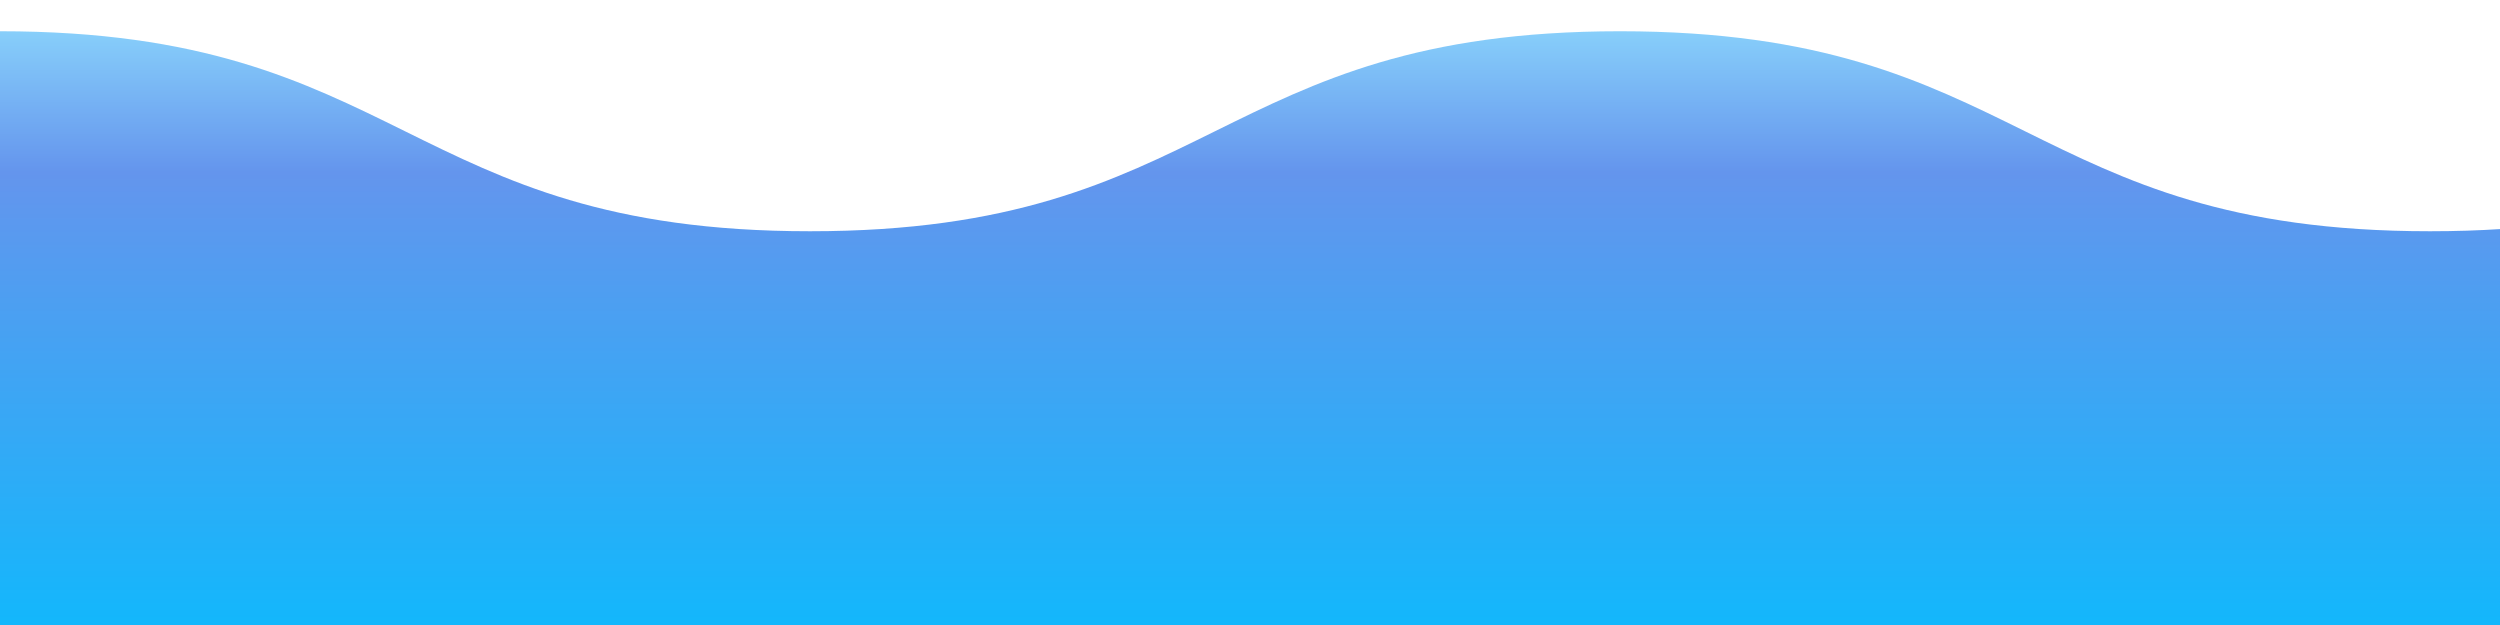
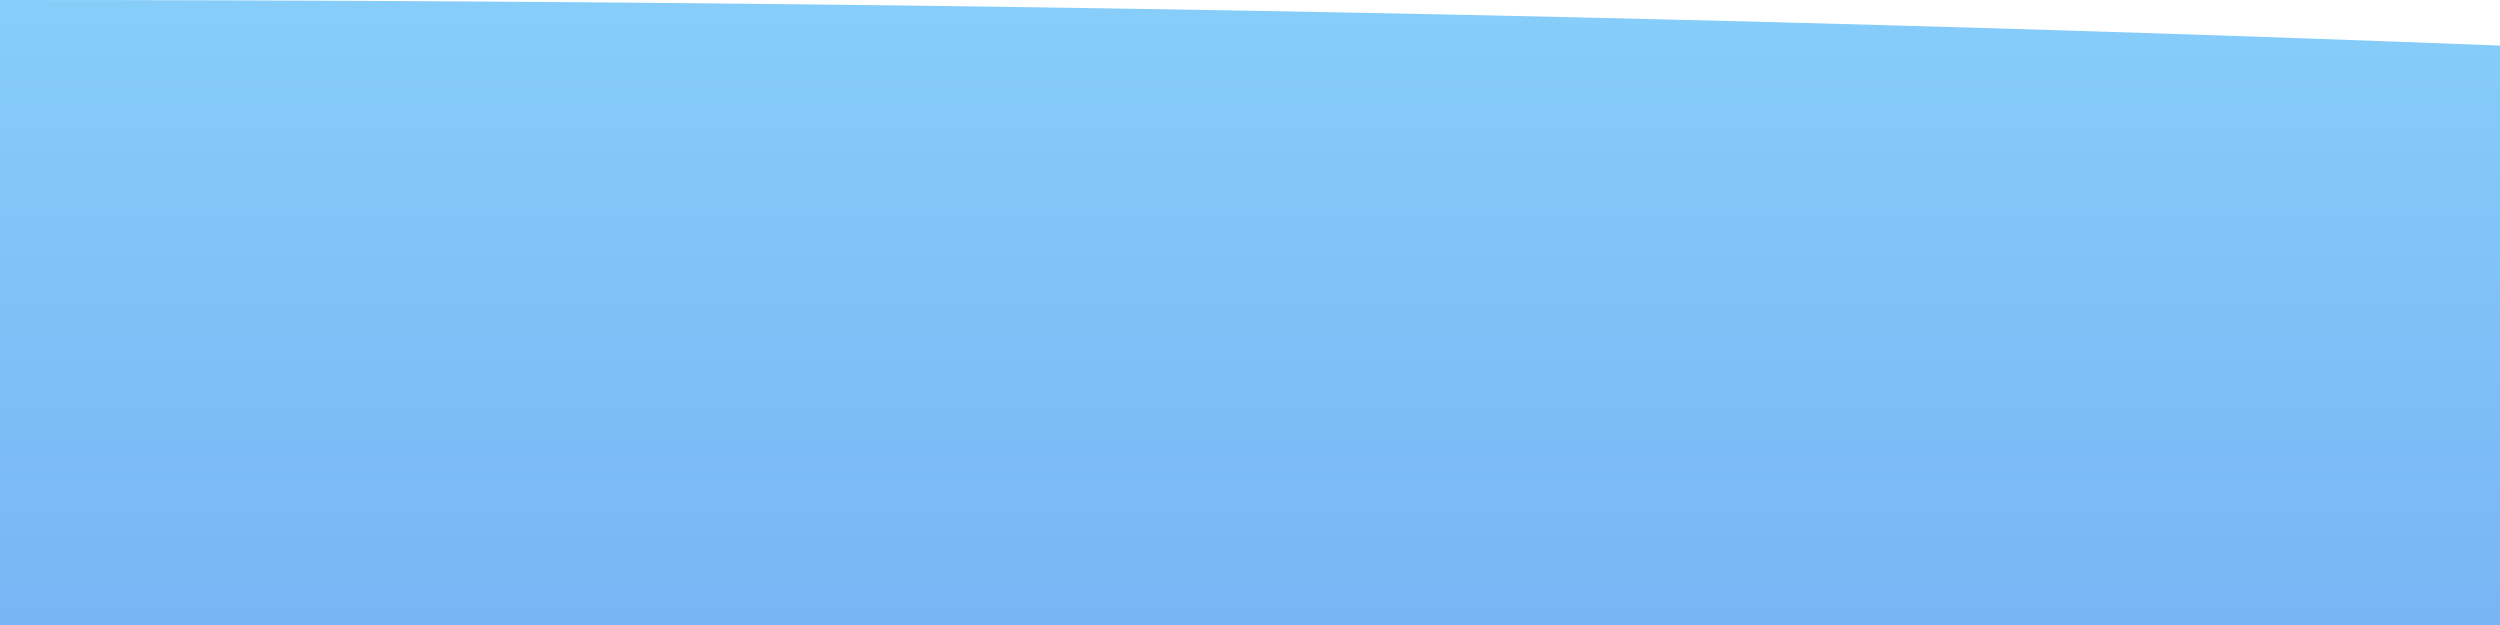
- <svg class="Wave" viewBox="0 -50 10000 1000" preserveAspectRatio="none" width="800" height="100">
+ <svg class="Wave" preserveAspectRatio="none" width="800" height="100">
  <style>.Wave{width:400px;left: 0px; animation-name:swell;animation-duration:5s;animation-fill-mode:forwards;animation-iteration-count:infinite;animation-timing-function:linear;background-repeat:repeat-x;fill:url(#gradient);}@keyframes swell{0%{transform:translateX(-25%);}100%{transform:translateX(25%);}}</style>
  <defs>
    <linearGradient id="gradient" x1="0%" y1="0%" x2="0%" y2="100%">
      <stop offset="0%" stop-color="#87CEFA" />
      <stop offset="20%" stop-color="#6495ED" />
      <stop offset="100%" stop-color="#00BFFF" />
    </linearGradient>
  </defs>
  <path d="M9720,320C8100,320,8100,0,6480,0S4860,320,3240,320,1620,0,0,0V1120H12960V0C11340,0,11340,320,9720,320Z">
    <animate dur="5s" repeatCount="indefinite" attributeName="d" values=" M9720,320C8100,320,8100,0,6480,0S4860,320,3240,320,1620,0,0,0V1120H12960V0C11340,0,11340,320,9720,320Z; M9720,0C8100,0,8100,319,6480,319S4860,0,3240,0,1620,320,0,320v800H12960V320C11340,320,11340,0,9720,0Z; M9720,320C8100,320,8100,0,6480,0S4860,320,3240,320,1620,0,0,0V1120H12960V0C11340,0,11340,320,9720,320Z " />
  </path>
</svg>
